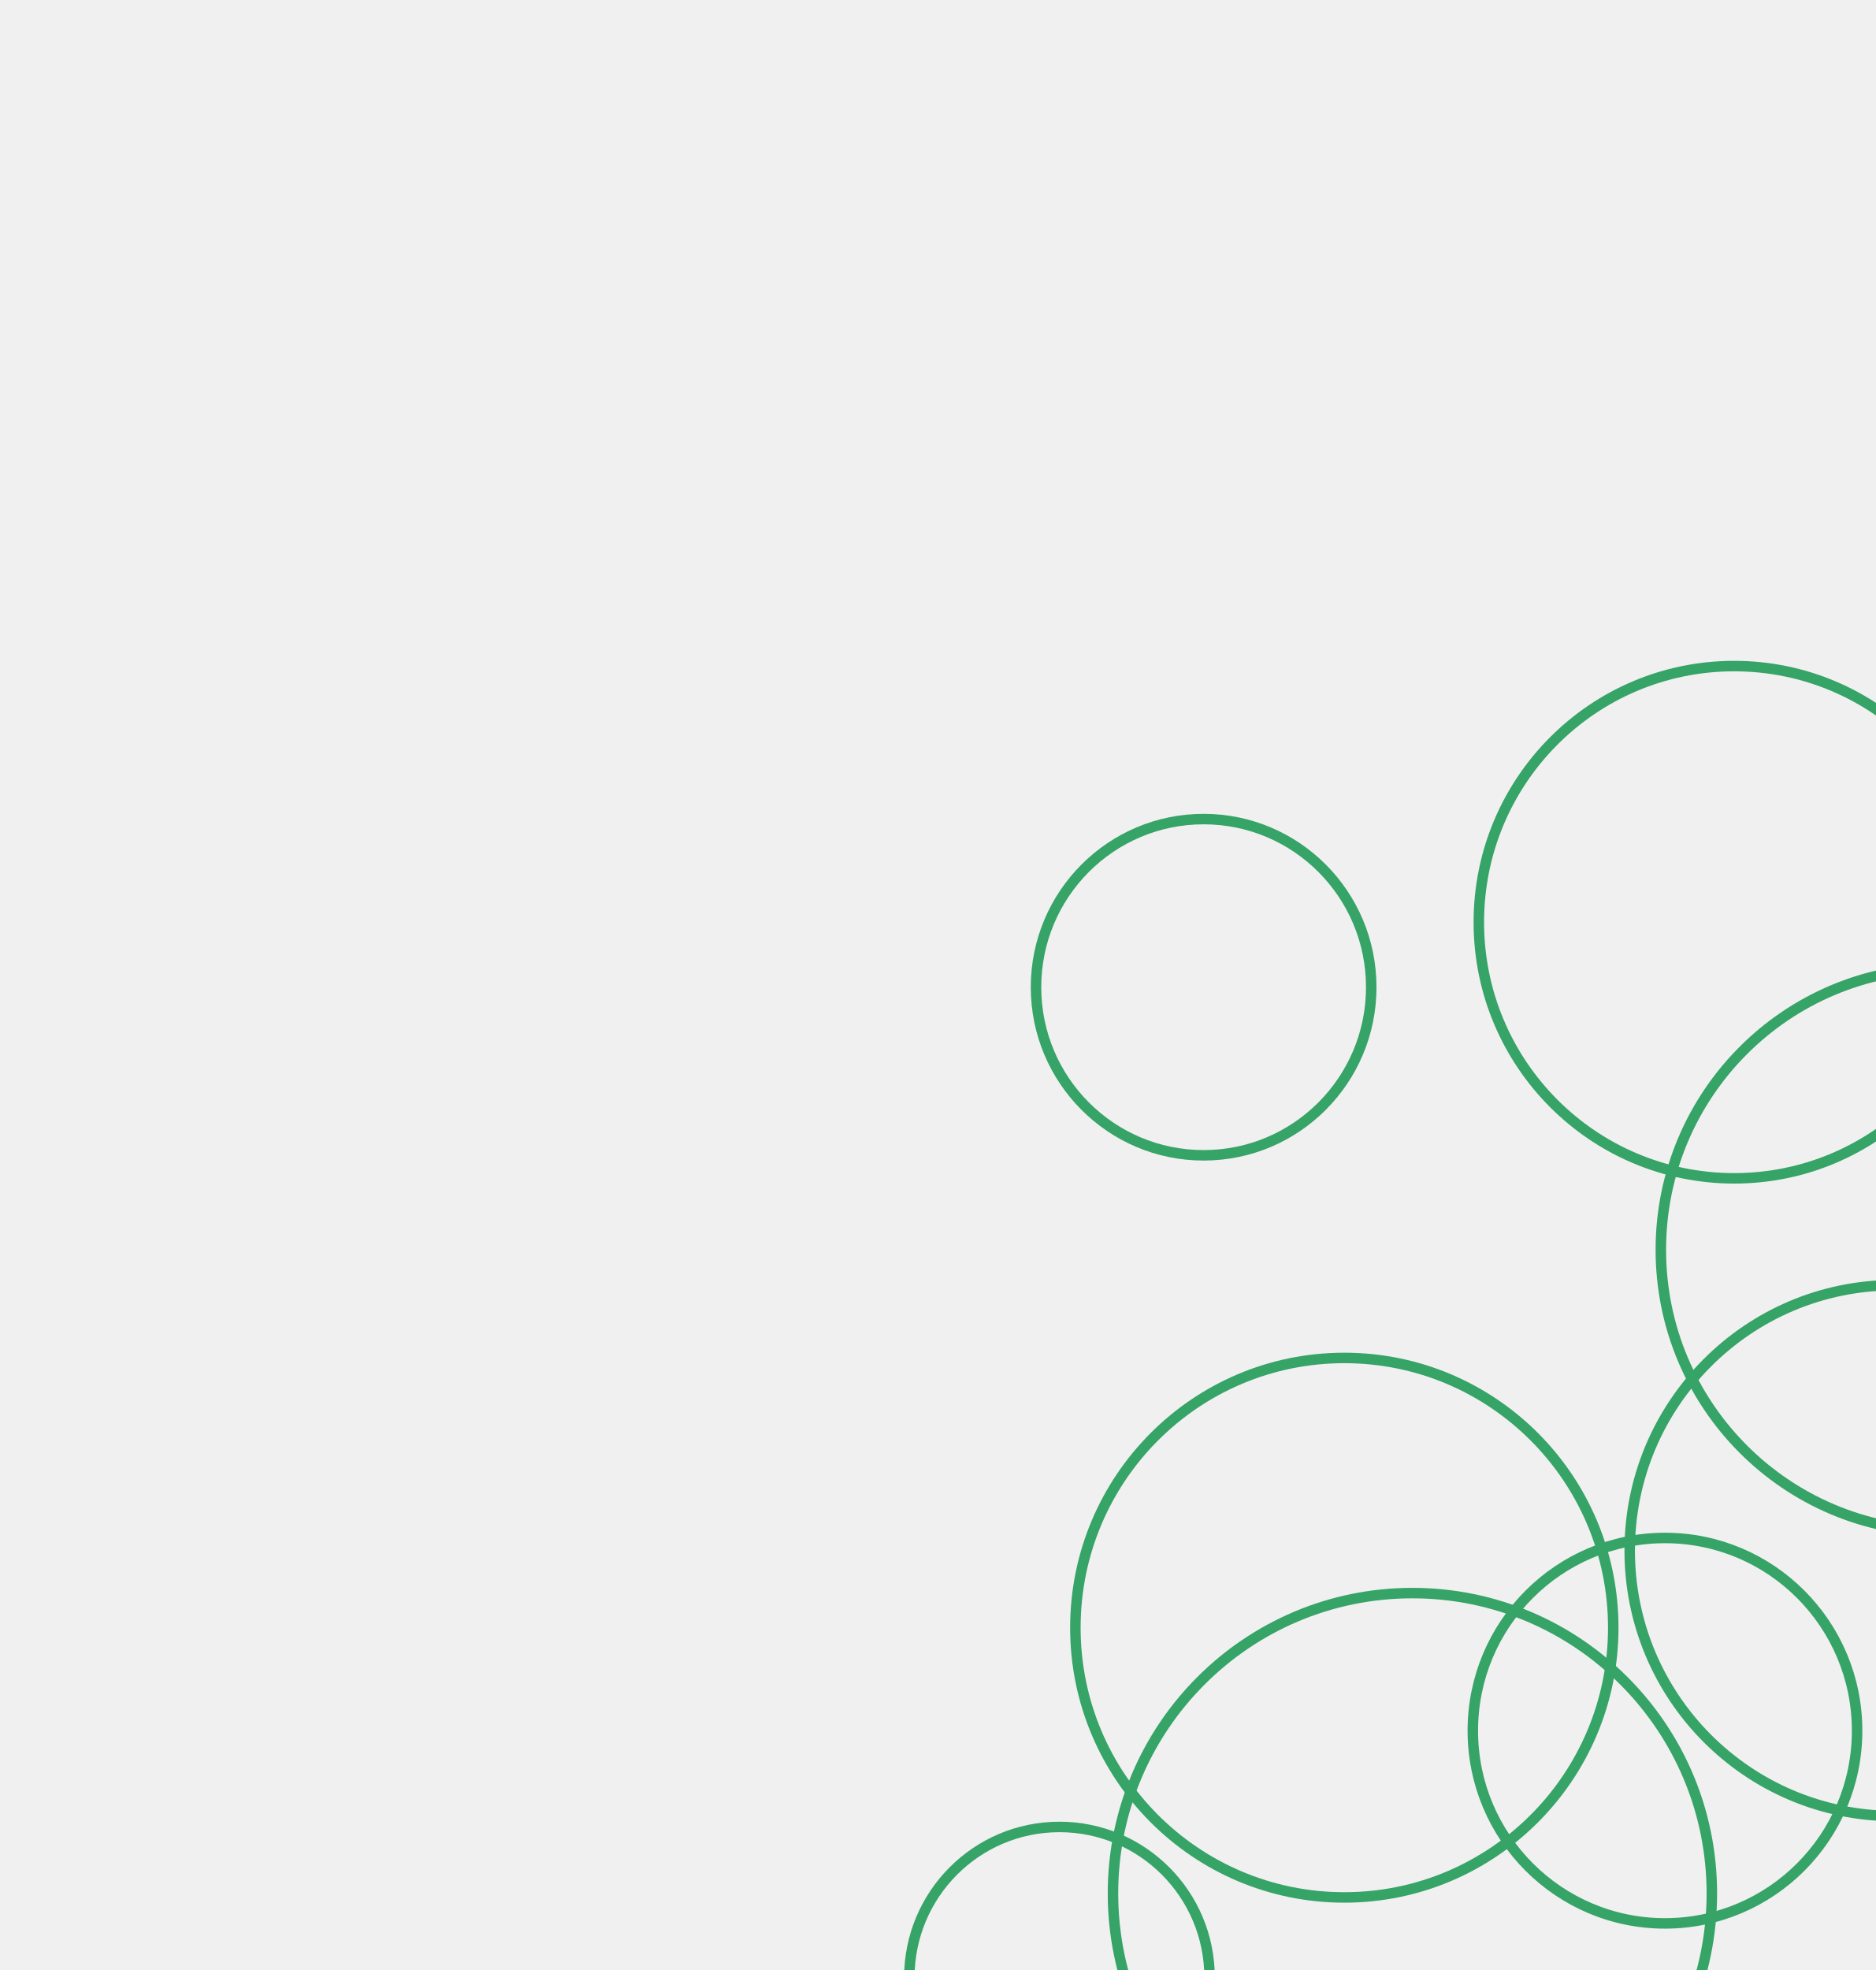
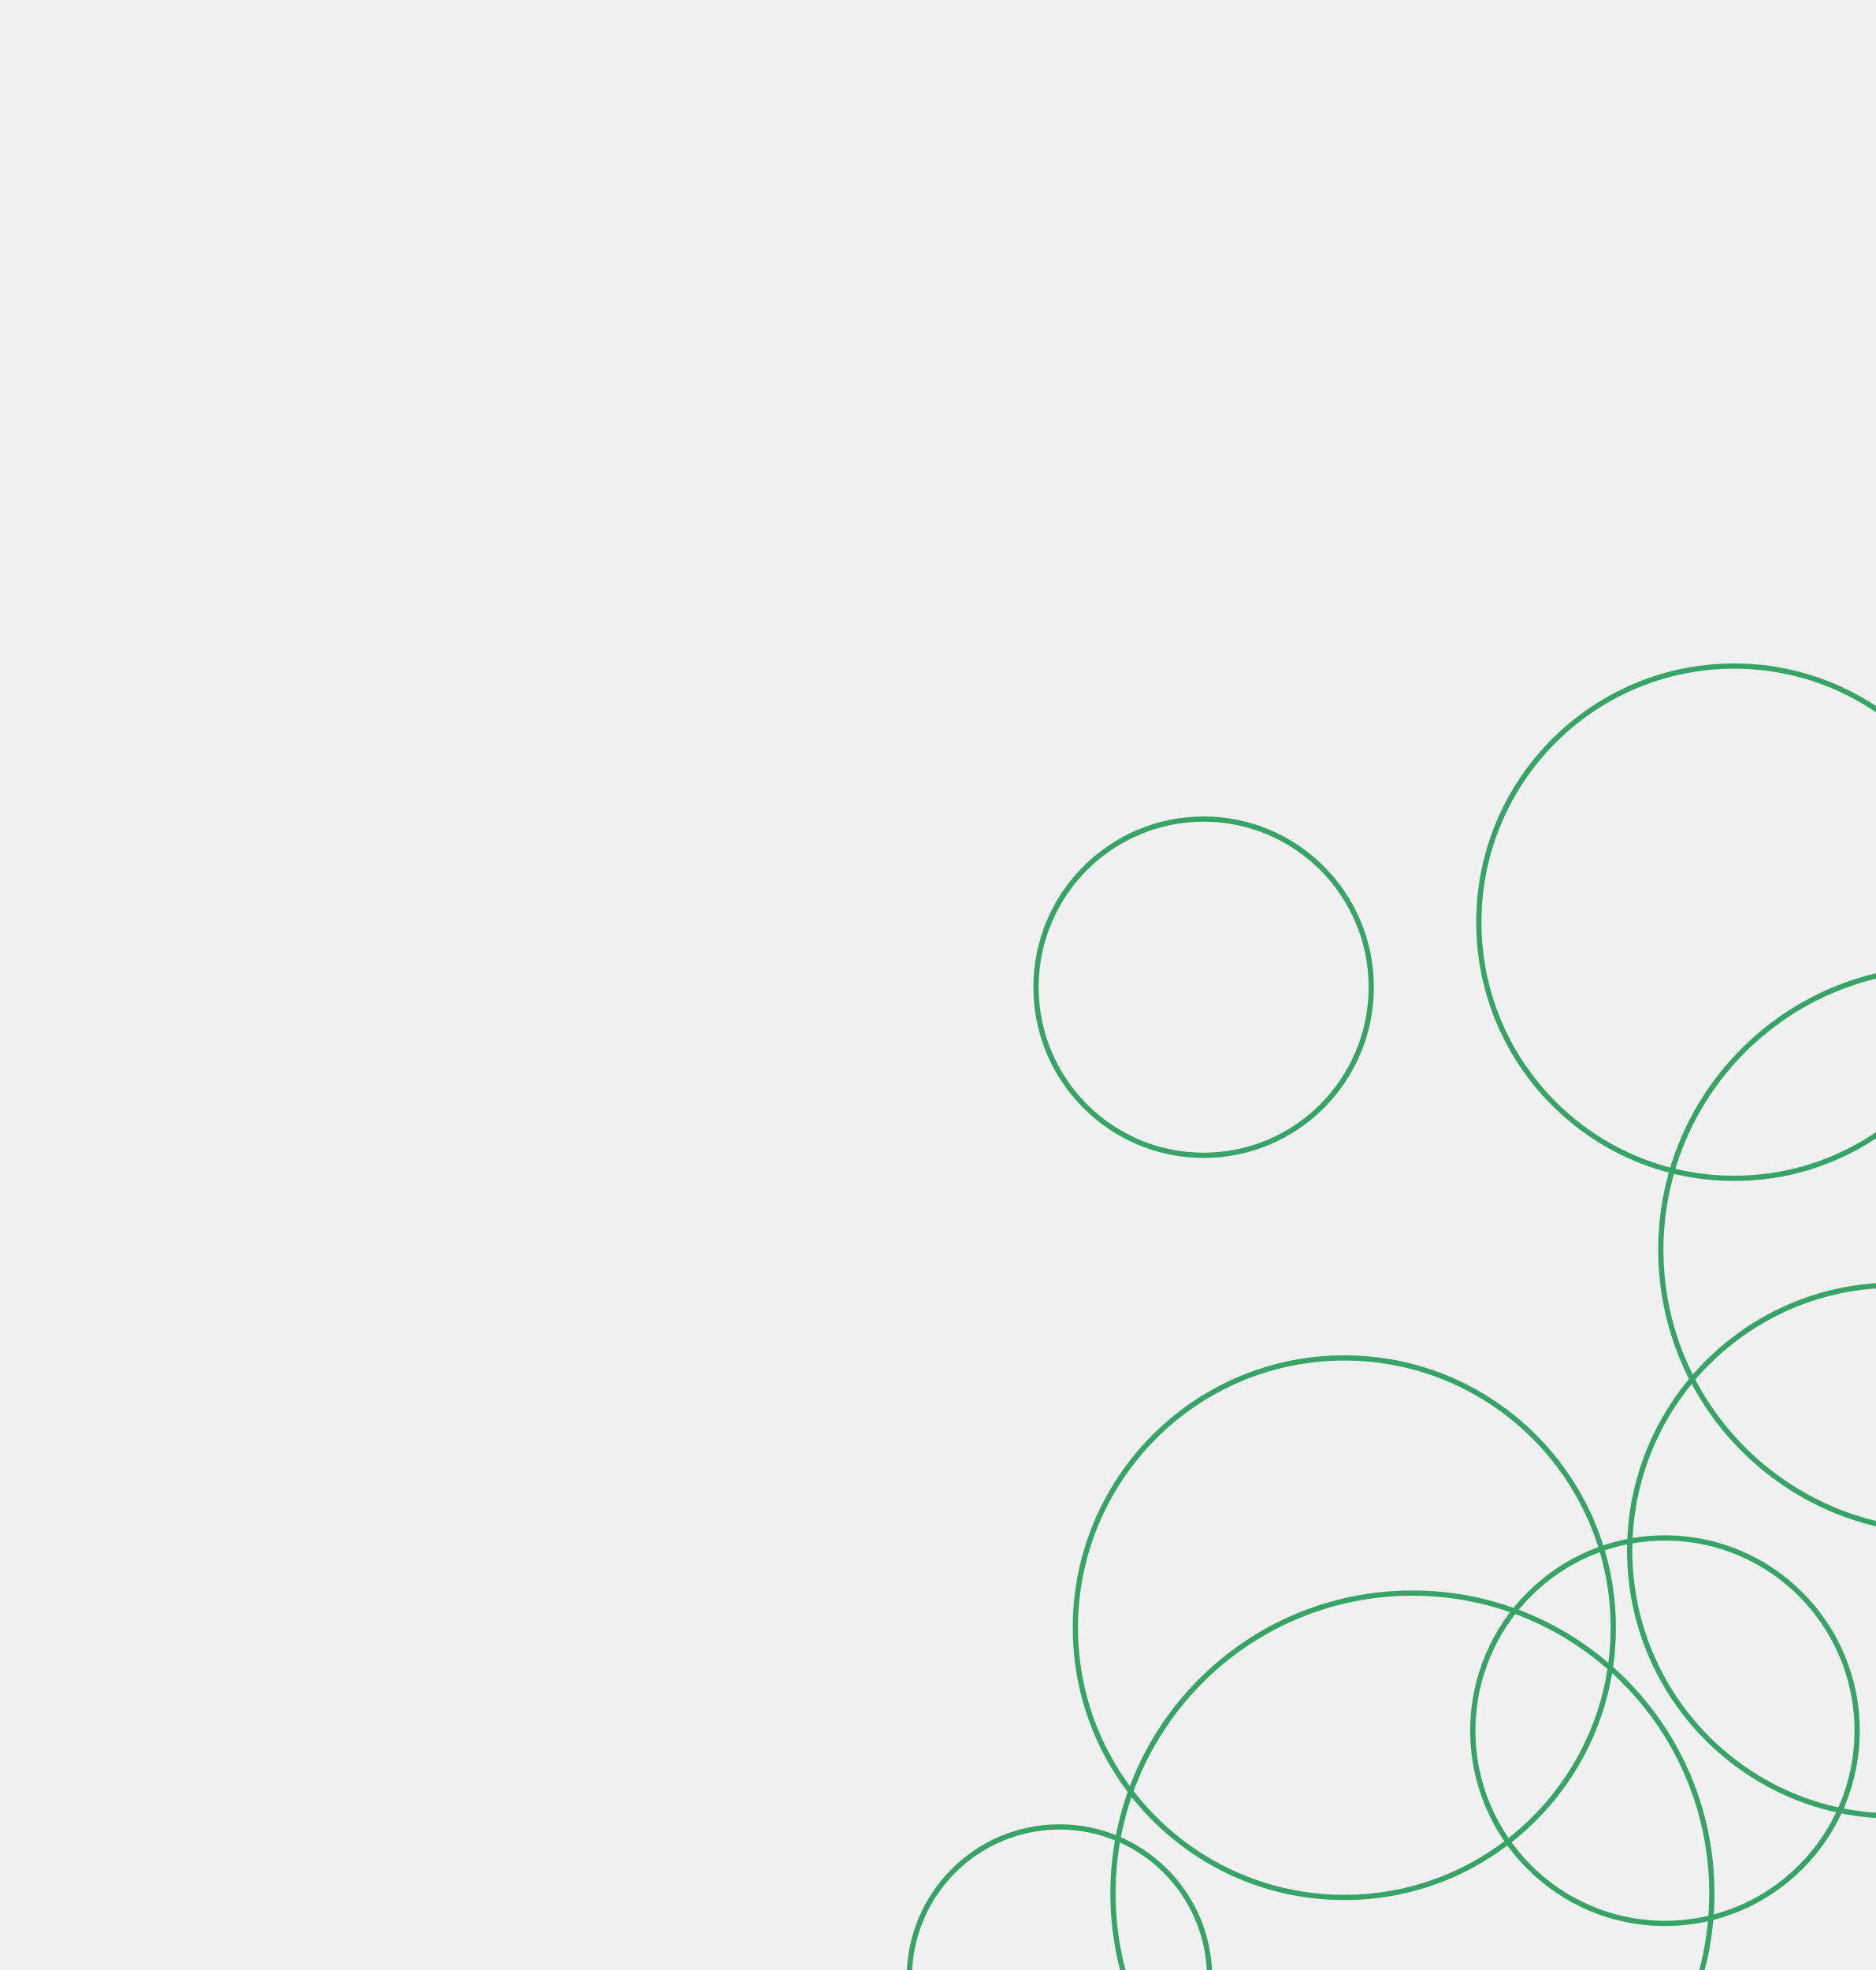
<svg xmlns="http://www.w3.org/2000/svg" width="358" height="376" viewBox="0 0 358 376" fill="none">
  <g clipPath="url(#clip0_1124_33830)">
-     <path d="M256.612 362.151C284.965 362.151 307.949 339.101 307.949 310.666C307.949 282.232 284.965 259.181 256.612 259.181C228.259 259.181 205.274 282.232 205.274 310.666C205.274 339.101 228.259 362.151 256.612 362.151Z" stroke="#36A367" stroke-width="2" />
-     <path d="M361.602 346.612C389.501 346.612 412.117 323.931 412.117 295.952C412.117 267.974 389.501 245.293 361.602 245.293C333.704 245.293 311.088 267.974 311.088 295.952C311.088 323.931 333.704 346.612 361.602 346.612Z" stroke="#36A367" stroke-width="2" />
-     <path d="M269.61 418.707C301.177 418.707 326.768 393.043 326.768 361.385C326.768 329.726 301.177 304.062 269.61 304.062C238.042 304.062 212.452 329.726 212.452 361.385C212.452 393.043 238.042 418.707 269.61 418.707Z" stroke="#36A367" stroke-width="2" />
-     <path d="M331.033 224.901C357.955 224.901 379.779 203.014 379.779 176.015C379.779 149.016 357.955 127.129 331.033 127.129C304.111 127.129 282.287 149.016 282.287 176.015C282.287 203.014 304.111 224.901 331.033 224.901Z" stroke="#36A367" stroke-width="2" />
-     <path d="M370.616 292.282C400.21 292.282 424.201 268.222 424.201 238.542C424.201 208.863 400.21 184.803 370.616 184.803C341.022 184.803 317.031 208.863 317.031 238.542C317.031 268.222 341.022 292.282 370.616 292.282Z" stroke="#36A367" stroke-width="2" />
-     <path d="M229.756 220.508C247.426 220.508 261.752 206.141 261.752 188.42C261.752 170.698 247.426 156.332 229.756 156.332C212.085 156.332 197.76 170.698 197.76 188.42C197.76 206.141 212.085 220.508 229.756 220.508Z" stroke="#36A367" stroke-width="2" />
-     <path d="M317.818 367.106C338.074 367.106 354.495 350.638 354.495 330.324C354.495 310.01 338.074 293.542 317.818 293.542C297.562 293.542 281.141 310.01 281.141 330.324C281.141 350.638 297.562 367.106 317.818 367.106Z" stroke="#36A367" stroke-width="2" />
-     <path d="M202.235 406.17C218.061 406.17 230.891 393.304 230.891 377.432C230.891 361.56 218.061 348.694 202.235 348.694C186.409 348.694 173.579 361.56 173.579 377.432C173.579 393.304 186.409 406.17 202.235 406.17Z" stroke="#36A367" stroke-width="2" />
+     <path d="M256.612 362.151C284.965 362.151 307.949 339.101 307.949 310.666C307.949 282.232 284.965 259.181 256.612 259.181C228.259 259.181 205.274 282.232 205.274 310.666C205.274 339.101 228.259 362.151 256.612 362.151Z" stroke="#36A367" strokeWidth="2" />
+     <path d="M361.602 346.612C389.501 346.612 412.117 323.931 412.117 295.952C412.117 267.974 389.501 245.293 361.602 245.293C333.704 245.293 311.088 267.974 311.088 295.952C311.088 323.931 333.704 346.612 361.602 346.612Z" stroke="#36A367" strokeWidth="2" />
+     <path d="M269.61 418.707C301.177 418.707 326.768 393.043 326.768 361.385C326.768 329.726 301.177 304.062 269.61 304.062C238.042 304.062 212.452 329.726 212.452 361.385C212.452 393.043 238.042 418.707 269.61 418.707Z" stroke="#36A367" strokeWidth="2" />
+     <path d="M331.033 224.901C357.955 224.901 379.779 203.014 379.779 176.015C379.779 149.016 357.955 127.129 331.033 127.129C304.111 127.129 282.287 149.016 282.287 176.015C282.287 203.014 304.111 224.901 331.033 224.901Z" stroke="#36A367" strokeWidth="2" />
+     <path d="M370.616 292.282C400.21 292.282 424.201 268.222 424.201 238.542C424.201 208.863 400.21 184.803 370.616 184.803C341.022 184.803 317.031 208.863 317.031 238.542C317.031 268.222 341.022 292.282 370.616 292.282Z" stroke="#36A367" strokeWidth="2" />
+     <path d="M229.756 220.508C247.426 220.508 261.752 206.141 261.752 188.42C261.752 170.698 247.426 156.332 229.756 156.332C212.085 156.332 197.76 170.698 197.76 188.42C197.76 206.141 212.085 220.508 229.756 220.508Z" stroke="#36A367" strokeWidth="2" />
+     <path d="M317.818 367.106C338.074 367.106 354.495 350.638 354.495 330.324C354.495 310.01 338.074 293.542 317.818 293.542C297.562 293.542 281.141 310.01 281.141 330.324C281.141 350.638 297.562 367.106 317.818 367.106Z" stroke="#36A367" strokeWidth="2" />
+     <path d="M202.235 406.17C218.061 406.17 230.891 393.304 230.891 377.432C230.891 361.56 218.061 348.694 202.235 348.694C186.409 348.694 173.579 361.56 173.579 377.432C173.579 393.304 186.409 406.17 202.235 406.17Z" stroke="#36A367" strokeWidth="2" />
  </g>
  <defs>
    <clipPath id="clip0_1124_33830">
      <rect width="358" height="376" fill="white" />
    </clipPath>
  </defs>
</svg>
